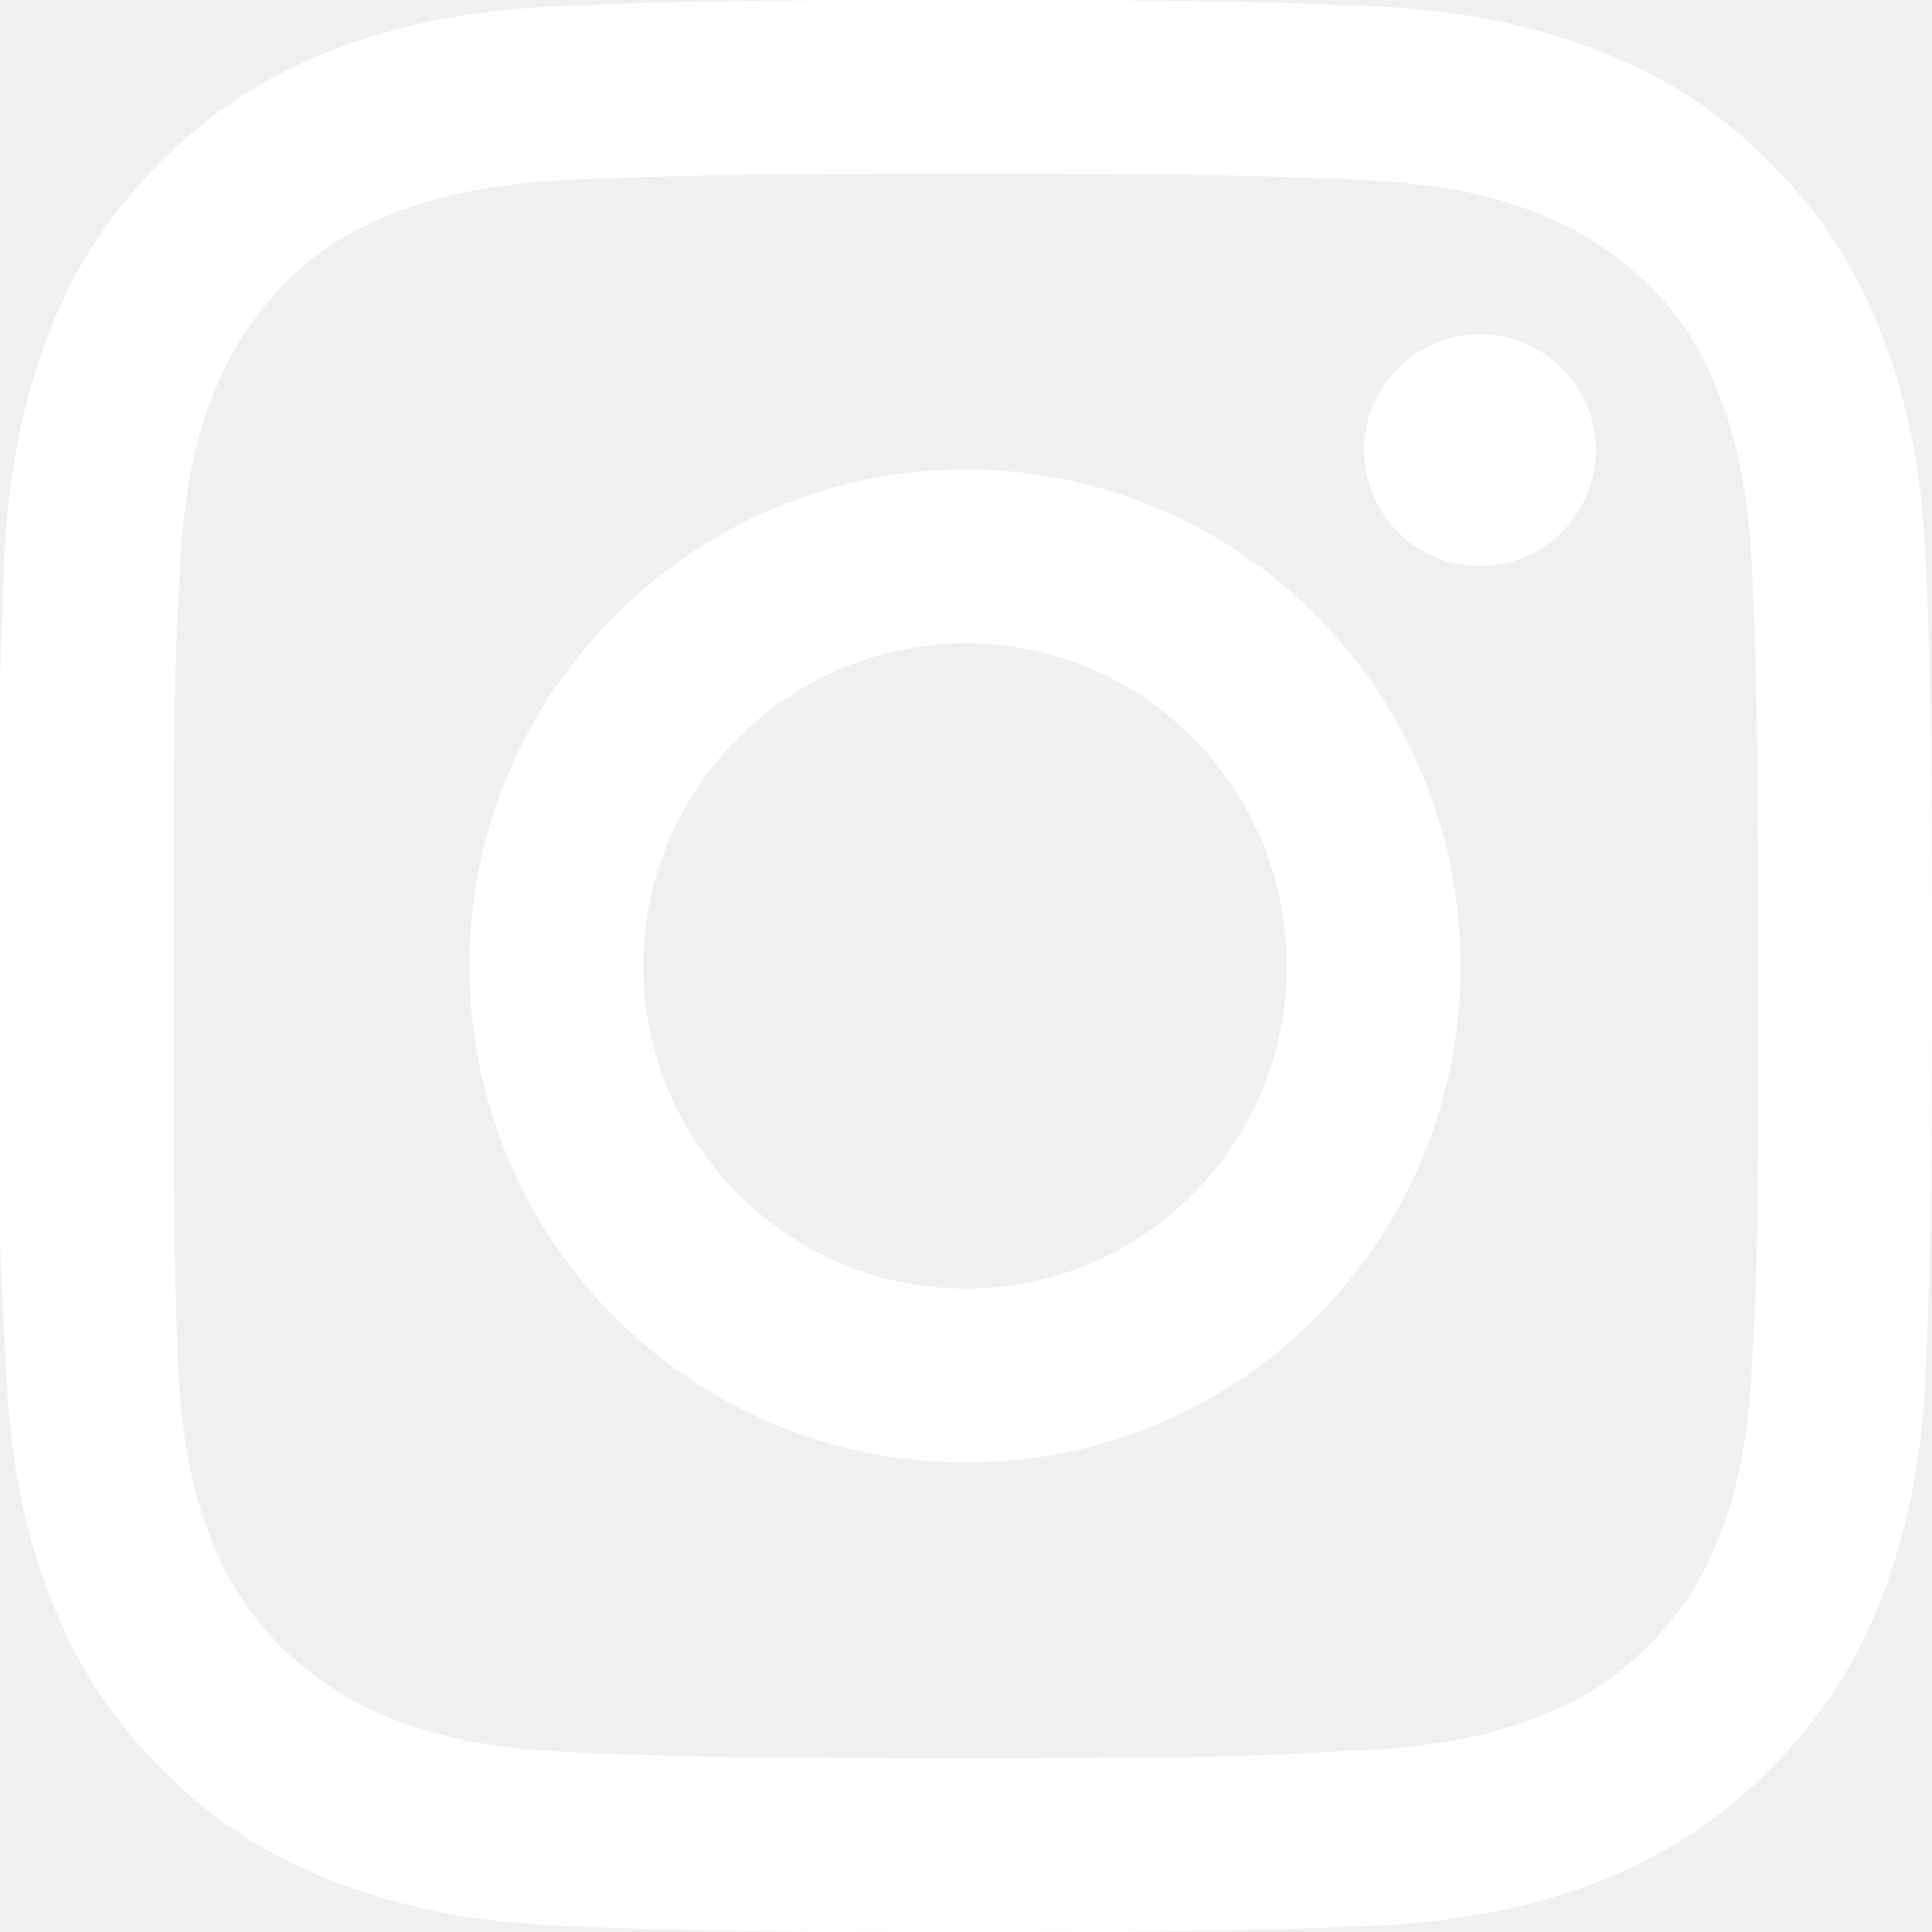
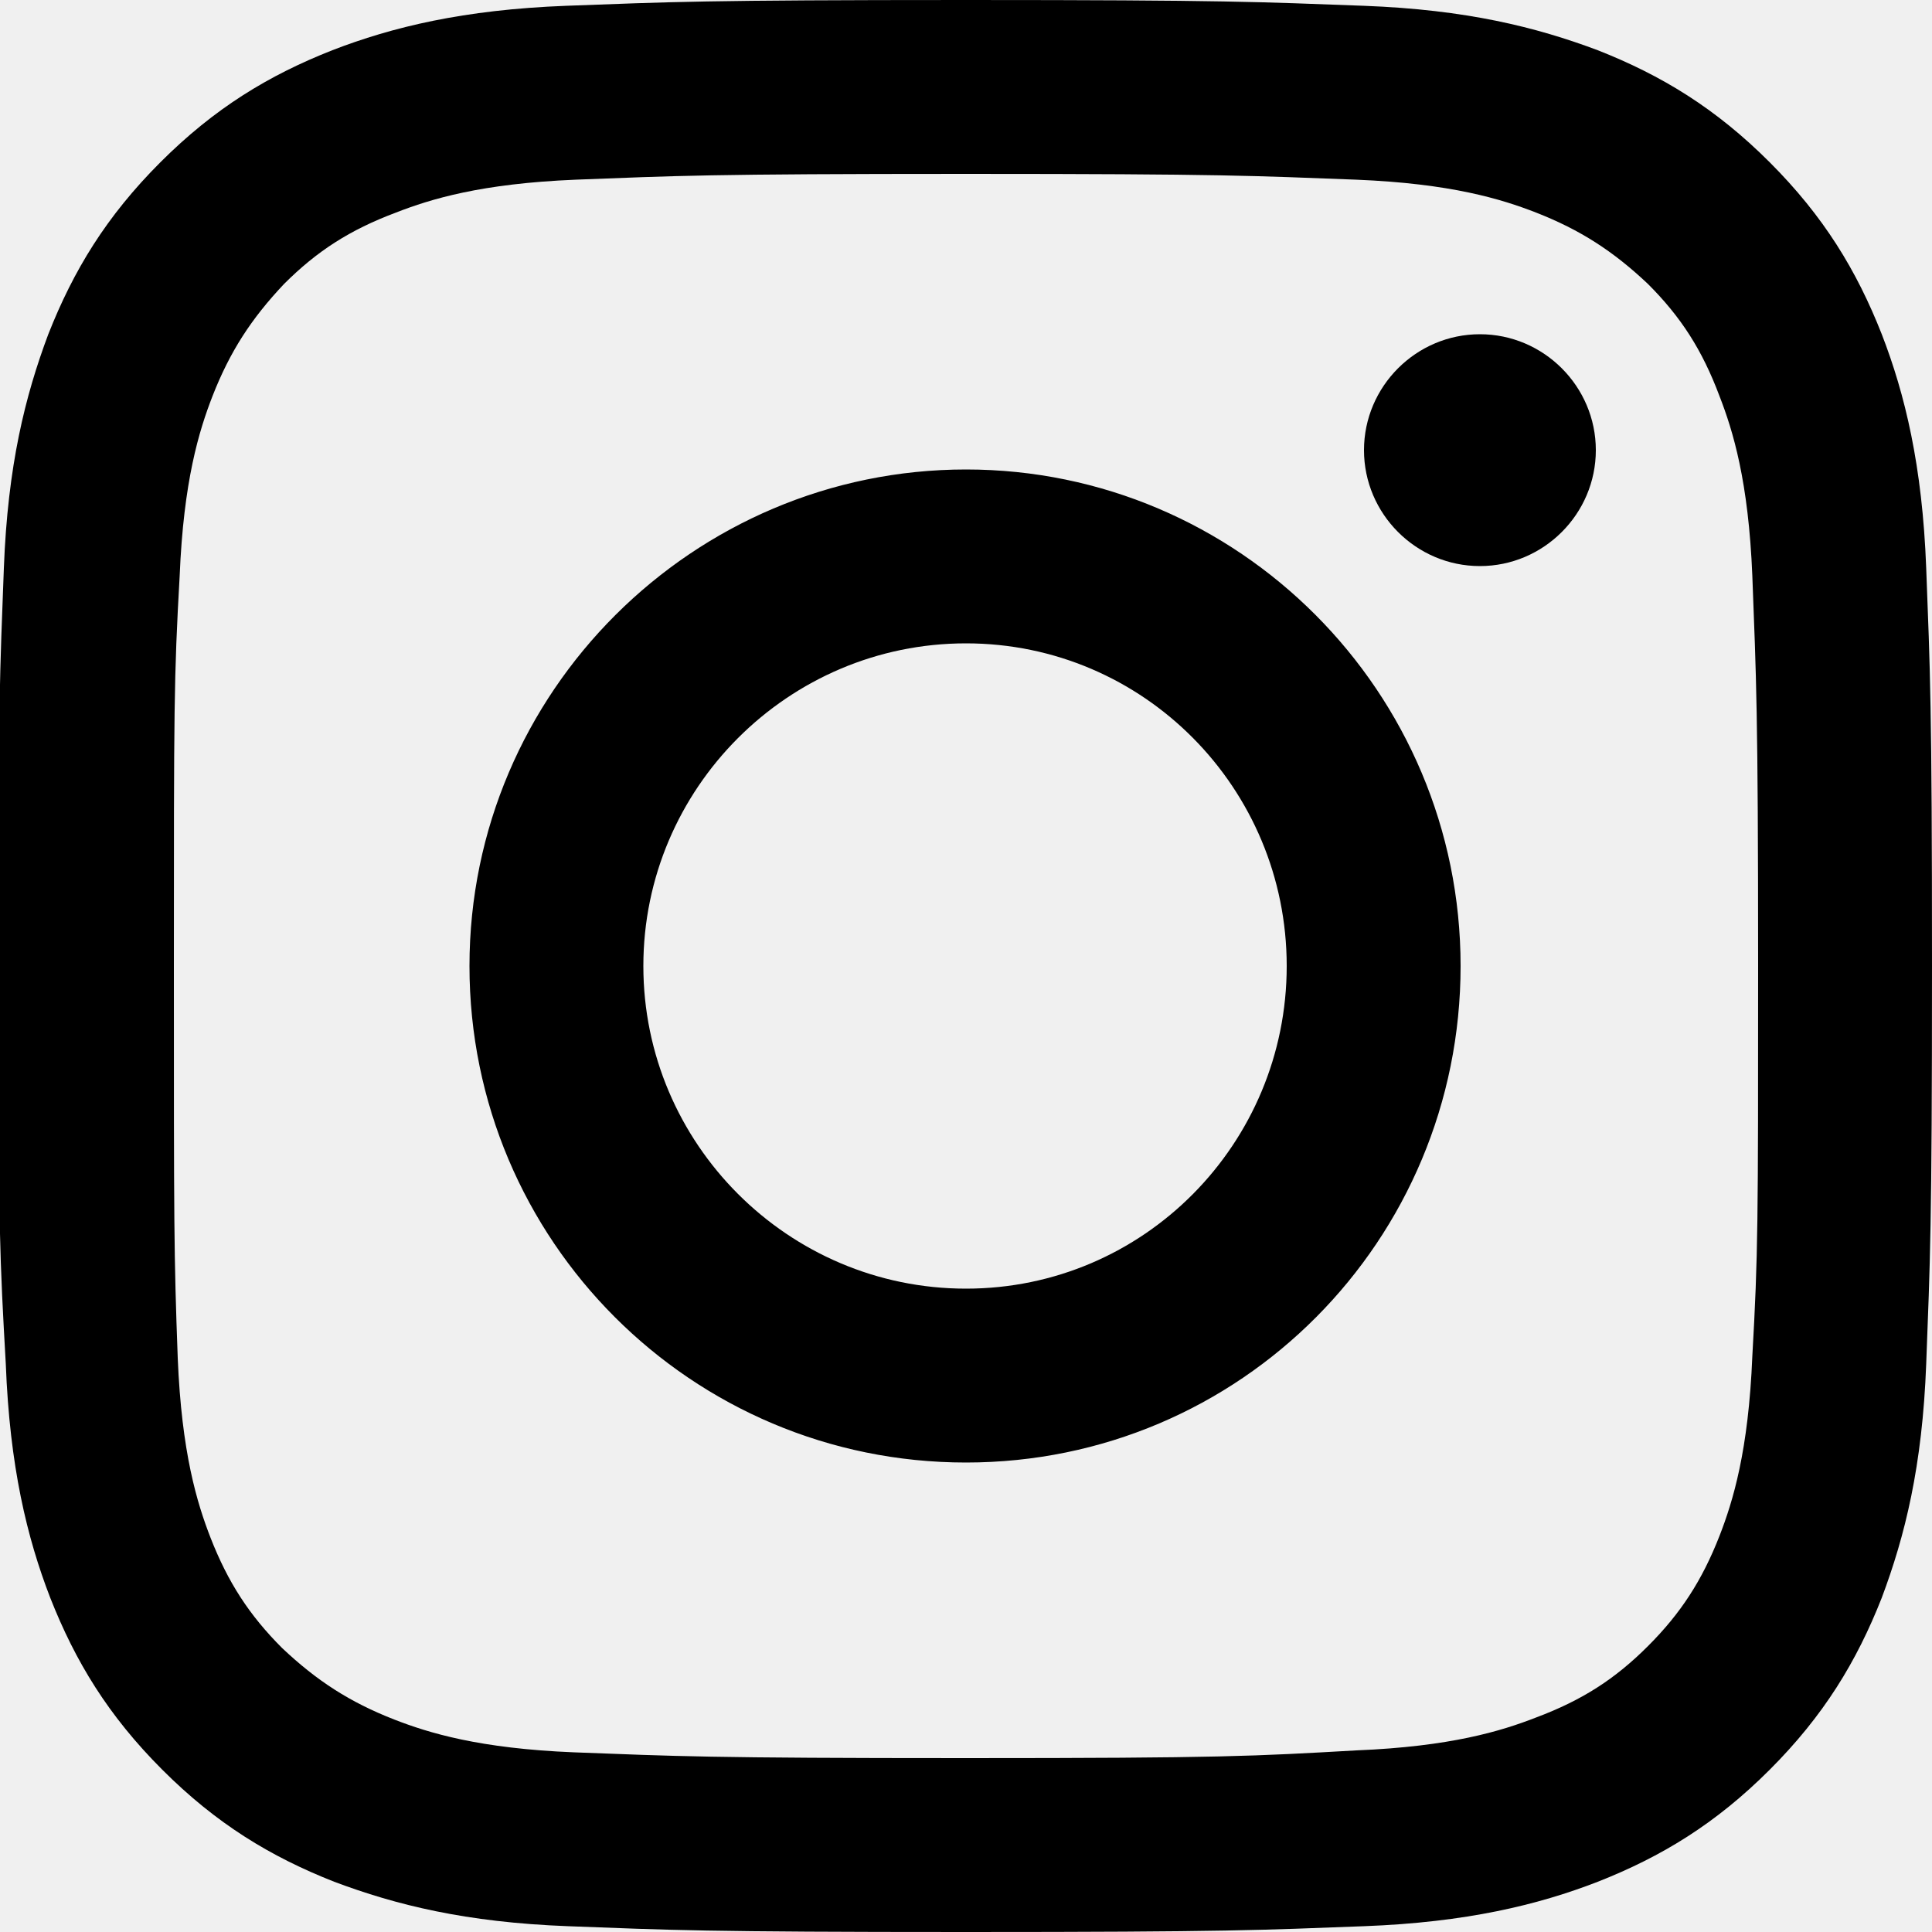
<svg xmlns="http://www.w3.org/2000/svg" version="1.1" width="24px" id="Layer_1" x="0px" y="0px" viewBox="0 0 100 100" style="enable-background:new 0 0 100 100;" xml:space="preserve">
  <style type="text/css">
- 	.st0{fill:#FFFFFF;}
- </style>
-   <path class="st0" d="M33.3,50c0-9.2,7.5-16.7,16.7-16.7S66.6,40.8,66.6,50S59.2,66.7,50,66.7S33.3,59.2,33.3,50 M24.3,50  c0,14.2,11.5,25.7,25.7,25.7S75.6,64.2,75.6,50S64.1,24.3,50,24.3S24.3,35.8,24.3,50 M70.6,23.3c0,3.3,2.7,6,6,6c3.3,0,6-2.7,6-6  s-2.7-6-6-6C73.3,17.3,70.6,20,70.6,23.3 M29.7,90.7c-4.9-0.2-7.5-1-9.3-1.7c-2.3-0.9-4-2-5.8-3.7c-1.7-1.7-2.8-3.4-3.7-5.7  c-0.7-1.8-1.5-4.4-1.7-9.3C9,64.9,9,63.4,9,50S9,35.1,9.3,29.8c0.2-4.9,1-7.5,1.7-9.3c0.9-2.3,2-4,3.7-5.8c1.7-1.7,3.4-2.8,5.8-3.7  c1.8-0.7,4.4-1.5,9.3-1.7C35,9.1,36.6,9,50,9c13.4,0,14.9,0.1,20.2,0.3c4.9,0.2,7.5,1,9.3,1.7c2.3,0.9,4,2,5.8,3.7  c1.7,1.7,2.8,3.4,3.7,5.8c0.7,1.8,1.5,4.4,1.7,9.3c0.2,5.3,0.3,6.9,0.3,20.2c0,13.3,0,14.9-0.3,20.2c-0.2,4.9-1,7.5-1.7,9.3  c-0.9,2.3-2,4-3.7,5.7c-1.7,1.7-3.4,2.8-5.8,3.7c-1.8,0.7-4.4,1.5-9.3,1.7C64.9,90.9,63.3,91,50,91C36.6,91,35,90.9,29.7,90.7   M29.3,0.3c-5.3,0.2-9,1.1-12.1,2.3c-3.3,1.3-6.1,3-8.9,5.8c-2.8,2.8-4.5,5.6-5.8,8.9c-1.2,3.2-2.1,6.8-2.3,12.1  C0,34.7-0.1,36.4-0.1,50S0,65.3,0.3,70.6c0.2,5.3,1.1,9,2.3,12.1c1.3,3.3,3,6.1,5.8,8.9c2.8,2.8,5.6,4.5,8.9,5.8  c3.2,1.2,6.8,2.1,12.1,2.3c5.3,0.2,7,0.3,20.6,0.3c13.6,0,15.3-0.1,20.6-0.3c5.3-0.2,9-1.1,12.1-2.3c3.3-1.3,6.1-3,8.9-5.8  c2.8-2.8,4.5-5.6,5.8-8.9c1.2-3.2,2.1-6.8,2.3-12.1c0.2-5.3,0.3-7,0.3-20.6s-0.1-15.3-0.3-20.6c-0.2-5.3-1.1-9-2.3-12.1  c-1.3-3.3-3-6.1-5.8-8.9c-2.8-2.8-5.6-4.5-8.9-5.8c-3.2-1.2-6.8-2.1-12.1-2.3C65.2,0.1,63.5,0,50,0C36.4,0,34.7,0.1,29.3,0.3" />
+ 		.st0 {
+ 			fill: #FFFFFF;
+ 		}
+ 	</style>
+   <path className="st0" d="M33.3,50c0-9.2,7.5-16.7,16.7-16.7S66.6,40.8,66.6,50S59.2,66.7,50,66.7S33.3,59.2,33.3,50 M24.3,50  c0,14.2,11.5,25.7,25.7,25.7S75.6,64.2,75.6,50S64.1,24.3,50,24.3S24.3,35.8,24.3,50 M70.6,23.3c0,3.3,2.7,6,6,6c3.3,0,6-2.7,6-6  s-2.7-6-6-6C73.3,17.3,70.6,20,70.6,23.3 M29.7,90.7c-4.9-0.2-7.5-1-9.3-1.7c-2.3-0.9-4-2-5.8-3.7c-1.7-1.7-2.8-3.4-3.7-5.7  c-0.7-1.8-1.5-4.4-1.7-9.3C9,64.9,9,63.4,9,50S9,35.1,9.3,29.8c0.2-4.9,1-7.5,1.7-9.3c0.9-2.3,2-4,3.7-5.8c1.7-1.7,3.4-2.8,5.8-3.7  c1.8-0.7,4.4-1.5,9.3-1.7C35,9.1,36.6,9,50,9c13.4,0,14.9,0.1,20.2,0.3c4.9,0.2,7.5,1,9.3,1.7c2.3,0.9,4,2,5.8,3.7  c1.7,1.7,2.8,3.4,3.7,5.8c0.7,1.8,1.5,4.4,1.7,9.3c0.2,5.3,0.3,6.9,0.3,20.2c0,13.3,0,14.9-0.3,20.2c-0.2,4.9-1,7.5-1.7,9.3  c-0.9,2.3-2,4-3.7,5.7c-1.7,1.7-3.4,2.8-5.8,3.7c-1.8,0.7-4.4,1.5-9.3,1.7C64.9,90.9,63.3,91,50,91C36.6,91,35,90.9,29.7,90.7   M29.3,0.3c-5.3,0.2-9,1.1-12.1,2.3c-3.3,1.3-6.1,3-8.9,5.8c-2.8,2.8-4.5,5.6-5.8,8.9c-1.2,3.2-2.1,6.8-2.3,12.1  C0,34.7-0.1,36.4-0.1,50S0,65.3,0.3,70.6c0.2,5.3,1.1,9,2.3,12.1c1.3,3.3,3,6.1,5.8,8.9c2.8,2.8,5.6,4.5,8.9,5.8  c3.2,1.2,6.8,2.1,12.1,2.3c5.3,0.2,7,0.3,20.6,0.3c13.6,0,15.3-0.1,20.6-0.3c5.3-0.2,9-1.1,12.1-2.3c3.3-1.3,6.1-3,8.9-5.8  c2.8-2.8,4.5-5.6,5.8-8.9c1.2-3.2,2.1-6.8,2.3-12.1c0.2-5.3,0.3-7,0.3-20.6s-0.1-15.3-0.3-20.6c-0.2-5.3-1.1-9-2.3-12.1  c-1.3-3.3-3-6.1-5.8-8.9c-2.8-2.8-5.6-4.5-8.9-5.8c-3.2-1.2-6.8-2.1-12.1-2.3C65.2,0.1,63.5,0,50,0C36.4,0,34.7,0.1,29.3,0.3" />
</svg>
